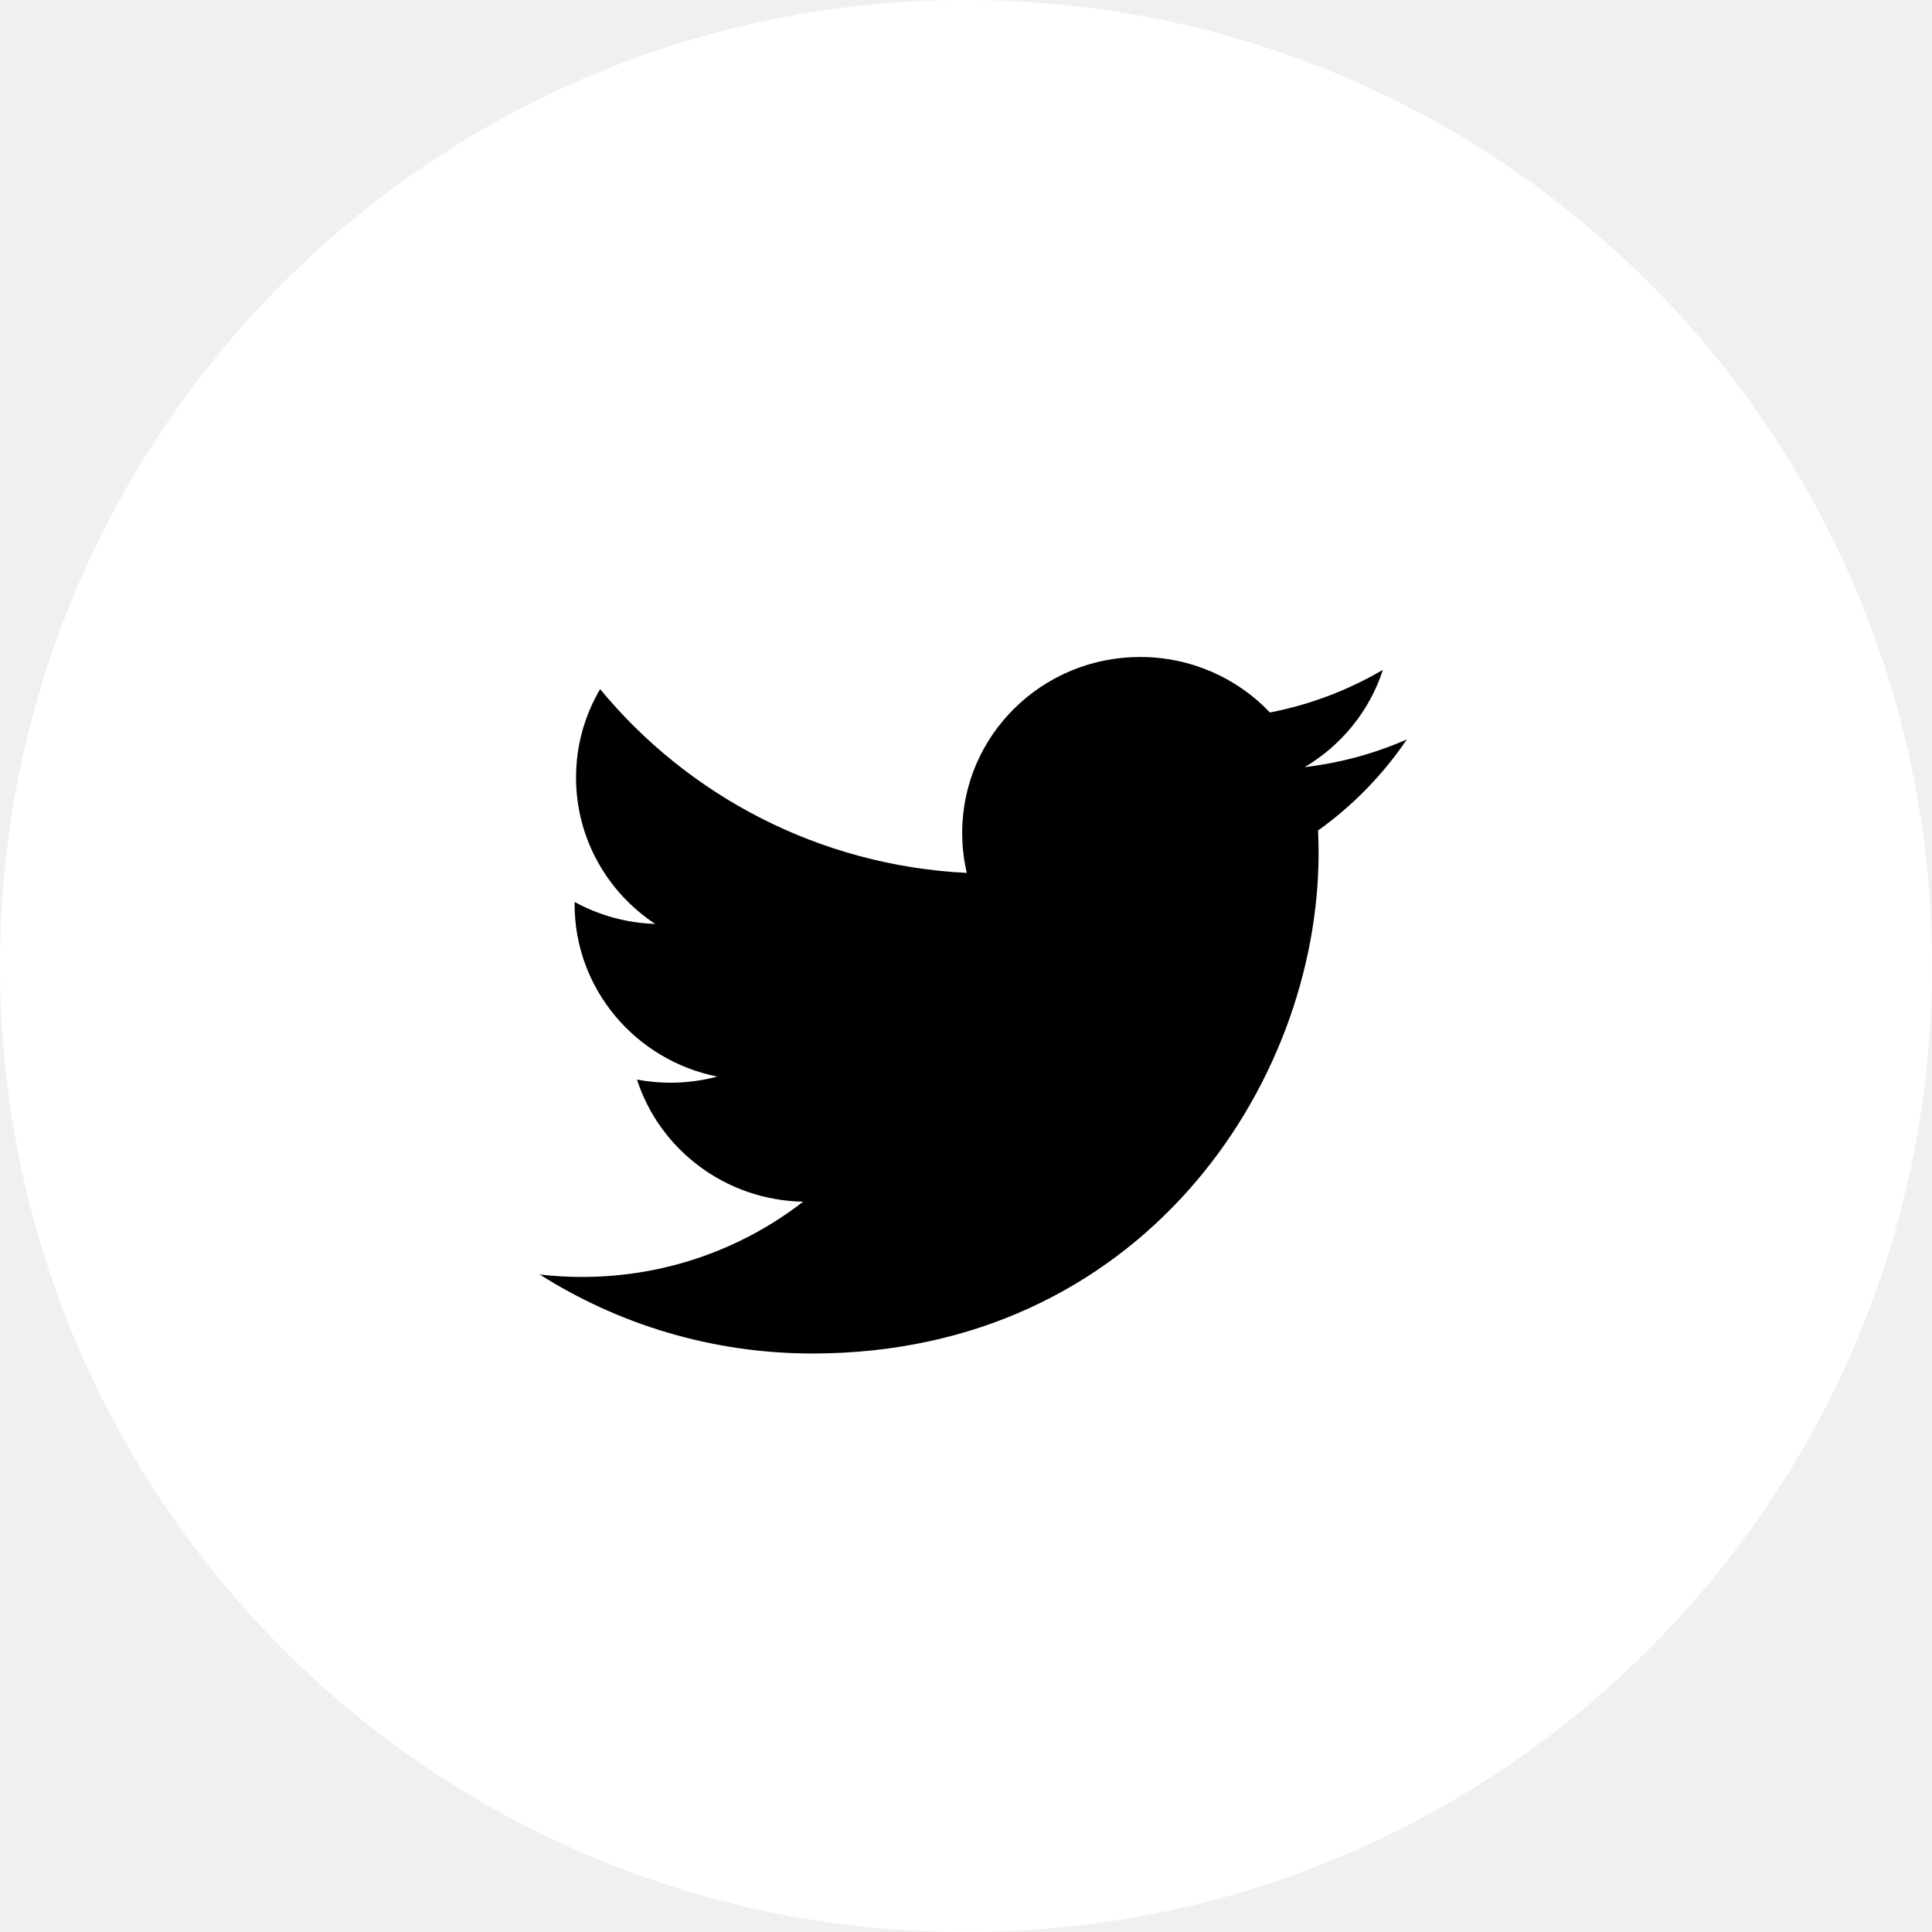
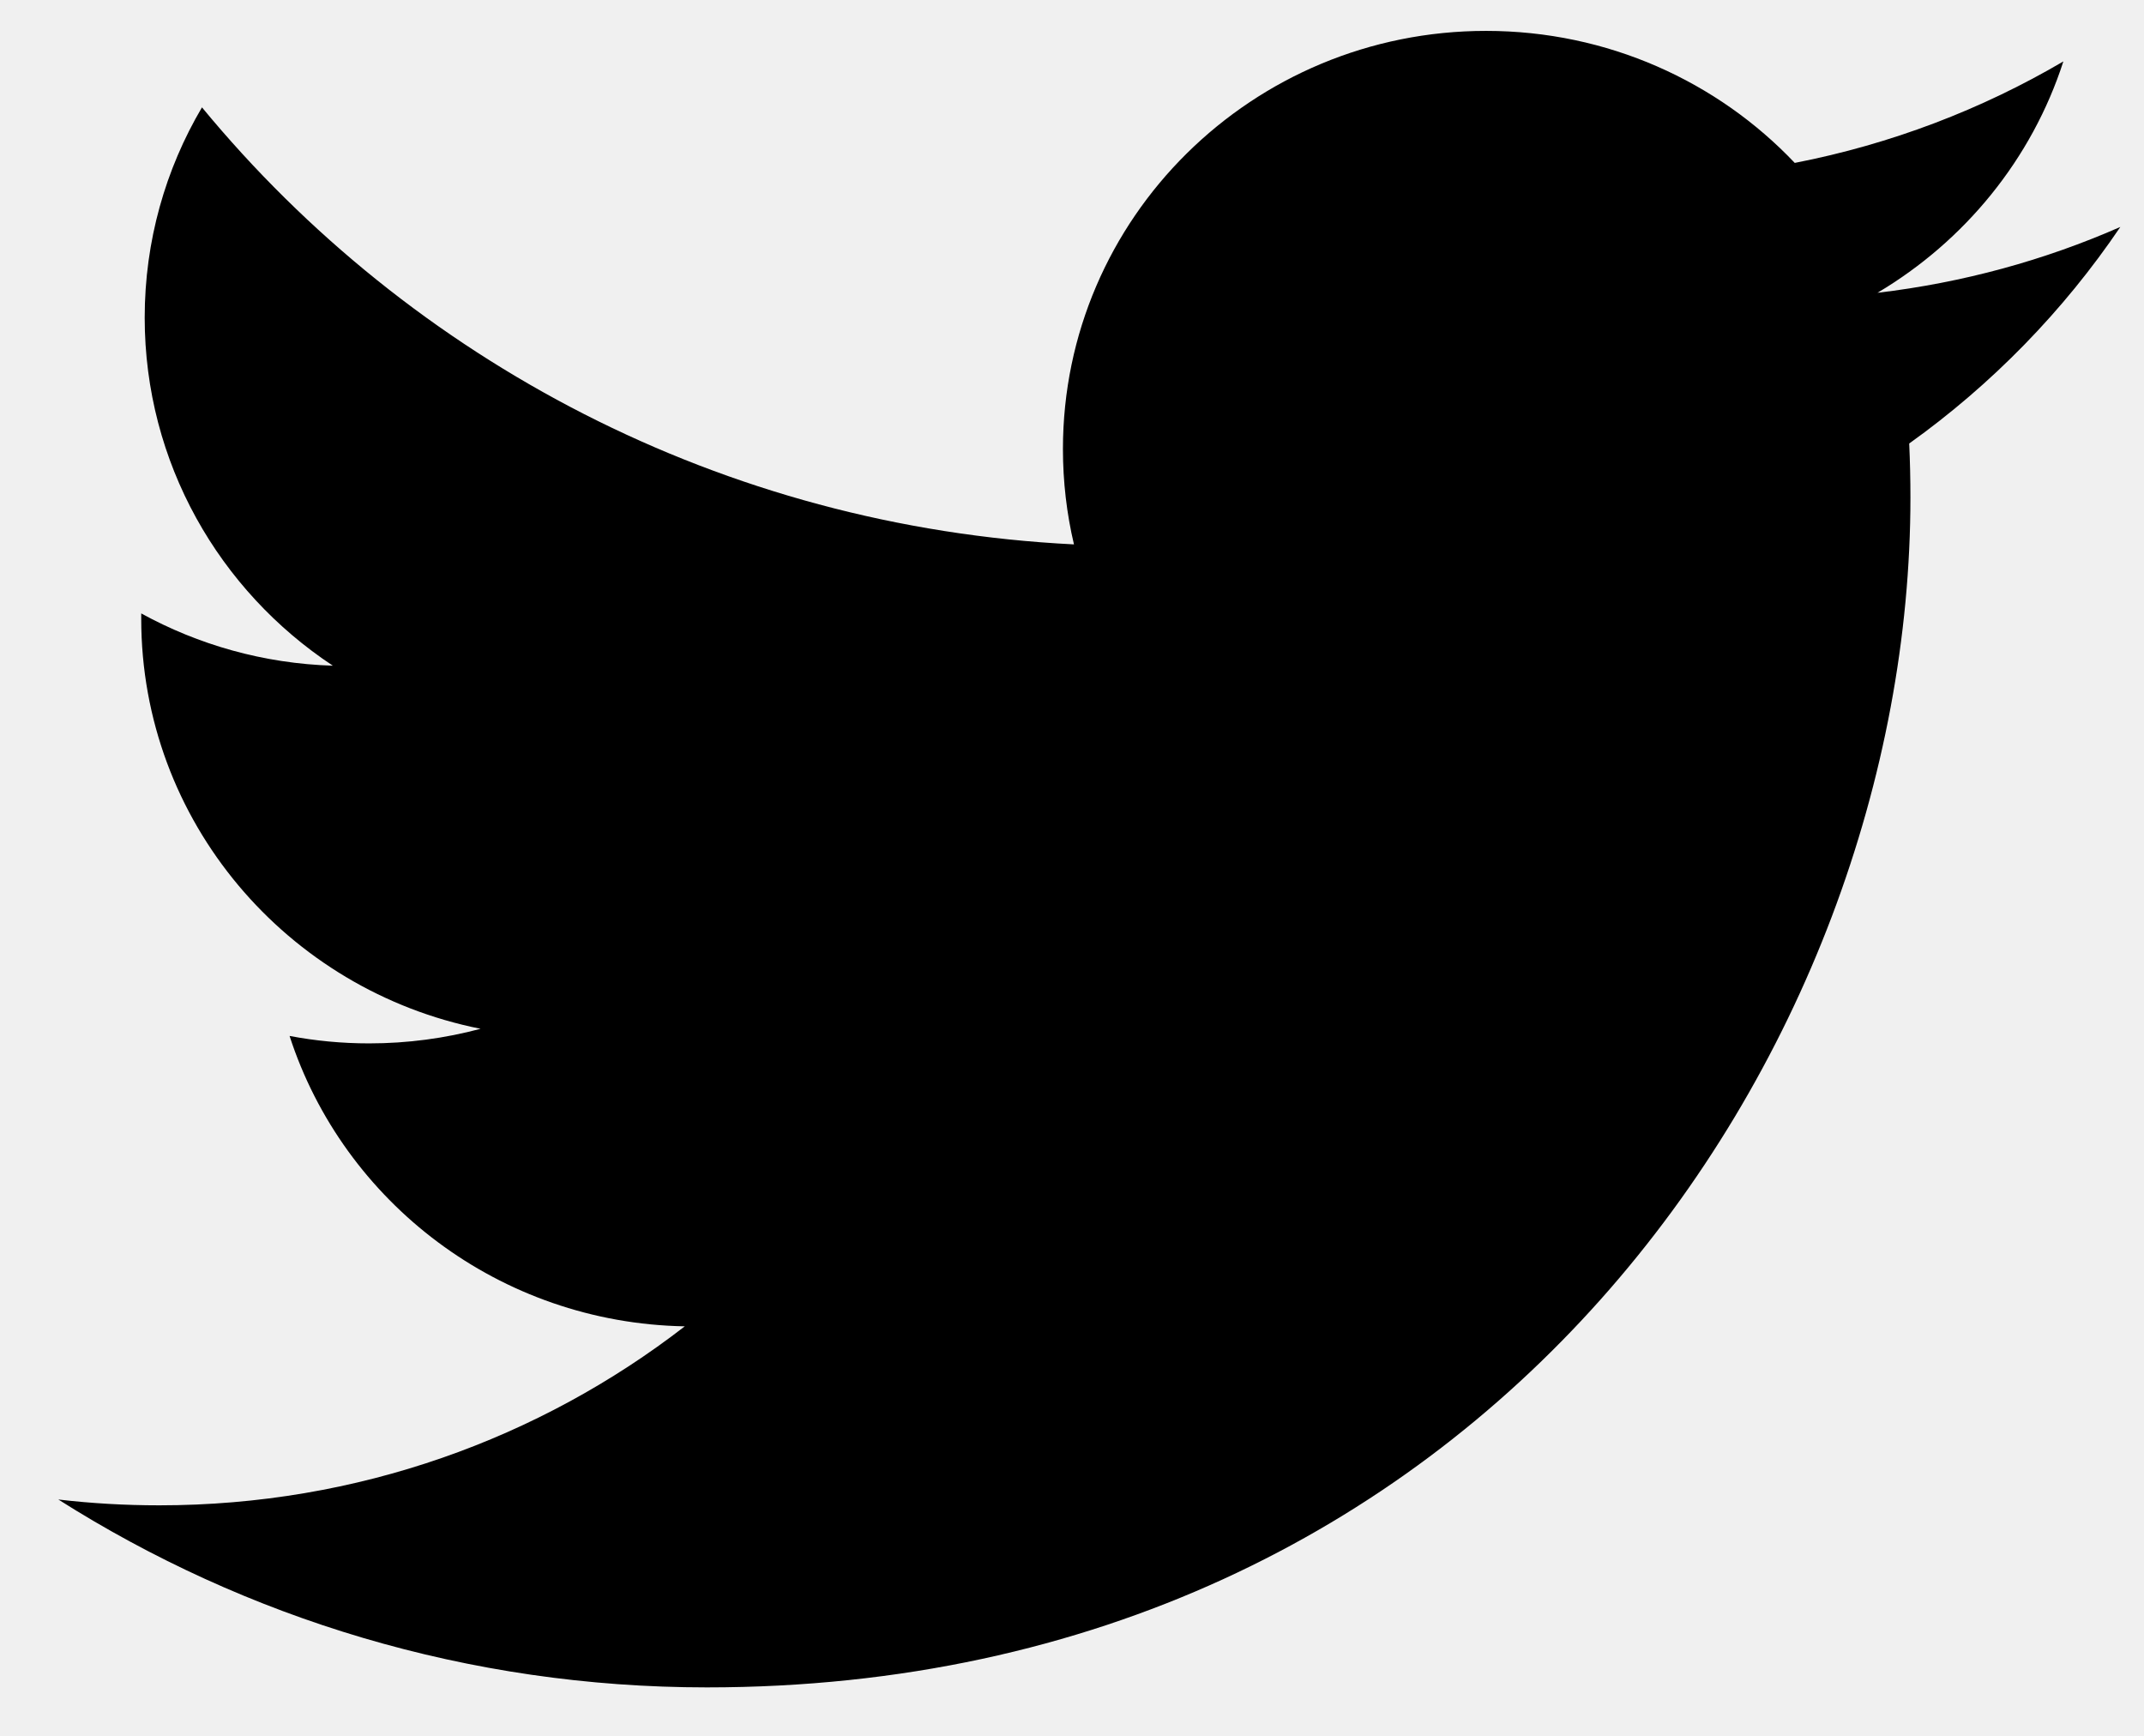
- <svg xmlns="http://www.w3.org/2000/svg" xmlns:xlink="http://www.w3.org/1999/xlink" width="45px" height="45px" viewBox="0 0 45 45" version="1.1">
-   <defs>
-     <polygon id="path-1" points="5.098 7.354 30.209 7.354 30.209 27.526 5.098 27.526" />
-   </defs>
-   <g id="main.v3" stroke="none" stroke-width="1" fill="none" fill-rule="evenodd">
-     <g id="main" transform="translate(-970, -2500)">
-       <g id="0.6-twitter" transform="translate(970, 2500)">
-         <circle id="Oval-Copy" fill="#FFFFFF" cx="22.5" cy="22.5" r="22.5" />
+ <svg xmlns="http://www.w3.org/2000/svg" width="21px" height="17px" viewBox="0 0 21 17" version="1.1">
+   <defs />
+   <g id="main" stroke="none" stroke-width="1" fill="none" fill-rule="evenodd">
+     <g transform="translate(-982, -2515)" id="0.6-twitter" fill="#000000">
+       <g transform="translate(970, 2500)">
        <g id="twitter" transform="translate(5, 5)">
-           <mask id="mask-2" fill="white">
-             <use xlink:href="#path-1" />
-           </mask>
-           <g id="path18" transform="translate(17.65332, 17.43983) scale(1, -1) translate(-17.65332, -17.43983) " />
-           <g id="g16" mask="url(#mask-2)" fill="#000000">
-             <g transform="translate(18.00125, 18.65051) scale(1, -1) translate(-18.00125, -18.65051) translate(7.501251, 10.15051)" id="path22">
-               <path d="M20.267,14.928 C19.525,14.602 18.726,14.382 17.888,14.283 C18.743,14.79 19.4,15.592 19.709,16.549 C18.909,16.079 18.022,15.739 17.078,15.555 C16.323,16.351 15.246,16.848 14.054,16.848 C11.765,16.848 9.91,15.015 9.91,12.753 C9.91,12.432 9.947,12.119 10.018,11.819 C6.574,11.99 3.521,13.621 1.477,16.099 C1.12,15.494 0.916,14.79 0.916,14.04 C0.916,12.619 1.647,11.365 2.759,10.631 C2.08,10.652 1.441,10.836 0.882,11.143 C0.882,11.126 0.882,11.109 0.882,11.091 C0.882,9.107 2.31,7.452 4.206,7.075 C3.858,6.982 3.492,6.932 3.114,6.932 C2.847,6.932 2.588,6.957 2.335,7.005 C2.862,5.378 4.392,4.194 6.206,4.161 C4.786,3.062 3,2.408 1.059,2.408 C0.724,2.408 0.394,2.427 0.07,2.465 C1.904,1.303 4.082,0.625 6.422,0.625 C14.044,0.625 18.211,6.866 18.211,12.278 C18.211,12.456 18.207,12.632 18.199,12.807 C19.008,13.385 19.711,14.106 20.267,14.928" />
-             </g>
+           <g id="g16" transform="translate(18.00125, 18.65051) scale(1, -1) translate(-18.00125, -18.65051) translate(7.501251, 10.15051)">
+             <path d="M20.267,14.928 C19.525,14.602 18.726,14.382 17.888,14.283 C18.743,14.79 19.4,15.592 19.709,16.549 C18.909,16.079 18.022,15.739 17.078,15.555 C16.323,16.351 15.246,16.848 14.054,16.848 C11.765,16.848 9.91,15.015 9.91,12.753 C9.91,12.432 9.947,12.119 10.018,11.819 C6.574,11.99 3.521,13.621 1.477,16.099 C1.12,15.494 0.916,14.79 0.916,14.04 C0.916,12.619 1.647,11.365 2.759,10.631 C2.08,10.652 1.441,10.836 0.882,11.143 C0.882,11.126 0.882,11.109 0.882,11.091 C0.882,9.107 2.31,7.452 4.206,7.075 C3.858,6.982 3.492,6.932 3.114,6.932 C2.847,6.932 2.588,6.957 2.335,7.005 C2.862,5.378 4.392,4.194 6.206,4.161 C4.786,3.062 3,2.408 1.059,2.408 C0.724,2.408 0.394,2.427 0.07,2.465 C1.904,1.303 4.082,0.625 6.422,0.625 C14.044,0.625 18.211,6.866 18.211,12.278 C18.211,12.456 18.207,12.632 18.199,12.807 C19.008,13.385 19.711,14.106 20.267,14.928" id="path22" />
          </g>
        </g>
      </g>
    </g>
  </g>
</svg>
